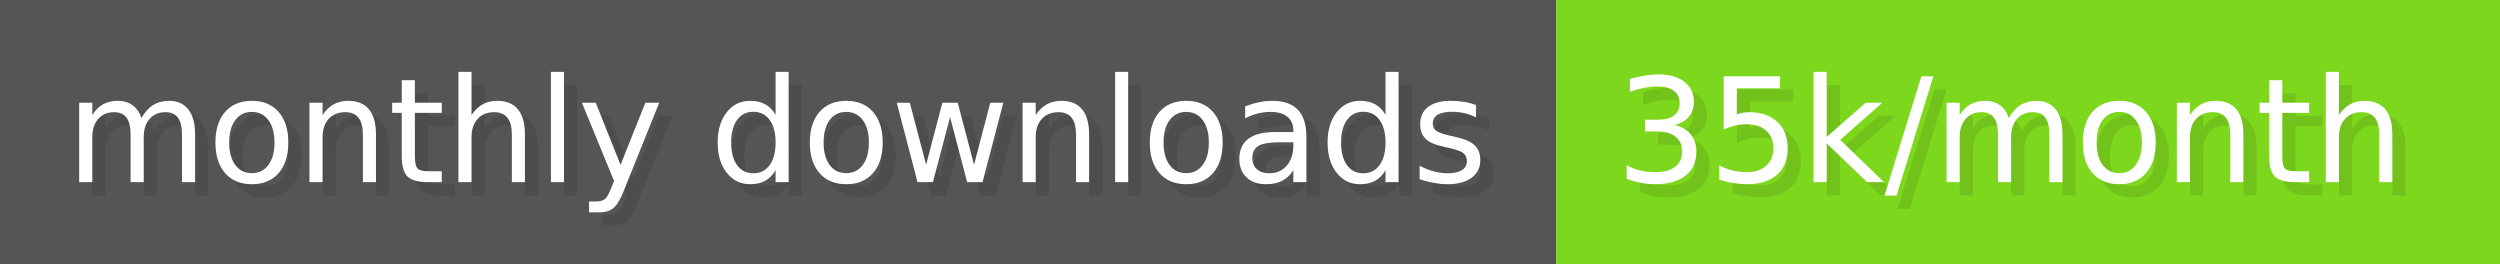
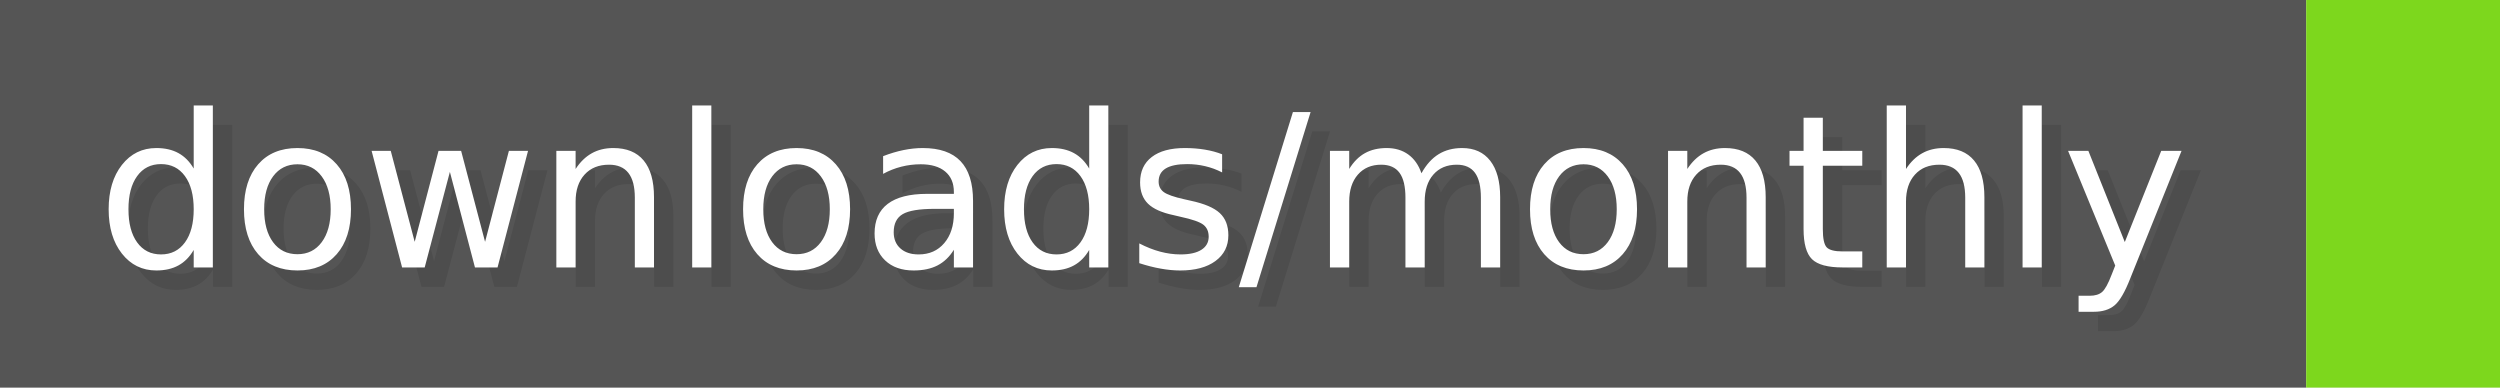
- <svg xmlns="http://www.w3.org/2000/svg" width="189.4" height="20" viewBox="0 0 1894 200" role="img" aria-label="monthly downloads: 35k/month">
+ <svg xmlns="http://www.w3.org/2000/svg" width="129" height="20" viewBox="0 0 1290 200" role="img" aria-label="downloads/monthly: ">
  <g>
-     <rect fill="#555" width="1179" height="200" />
-     <rect fill="#7DD71D" x="1179" width="715" height="200" />
+     <rect fill="#555" width="1190" height="200" />
+     <rect fill="#7DD71D" x="1190" width="100" height="200" />
  </g>
  <g aria-hidden="true" fill="#fff" text-anchor="start" font-family="Verdana,DejaVu Sans,sans-serif" font-size="110">
-     <text x="60" y="148" textLength="1079" fill="#000" opacity="0.1">monthly downloads</text>
-     <text x="50" y="138" textLength="1079">monthly downloads</text>
-     <text x="1234" y="148" textLength="615" fill="#000" opacity="0.1">35k/month</text>
-     <text x="1224" y="138" textLength="615">35k/month</text>
+     <text x="60" y="148" textLength="1090" fill="#000" opacity="0.1">downloads/monthly</text>
+     <text x="50" y="138" textLength="1090">downloads/monthly</text>
+     <text x="1245" y="148" textLength="0" fill="#000" opacity="0.1" />
+     <text x="1235" y="138" textLength="0" />
  </g>
</svg>
